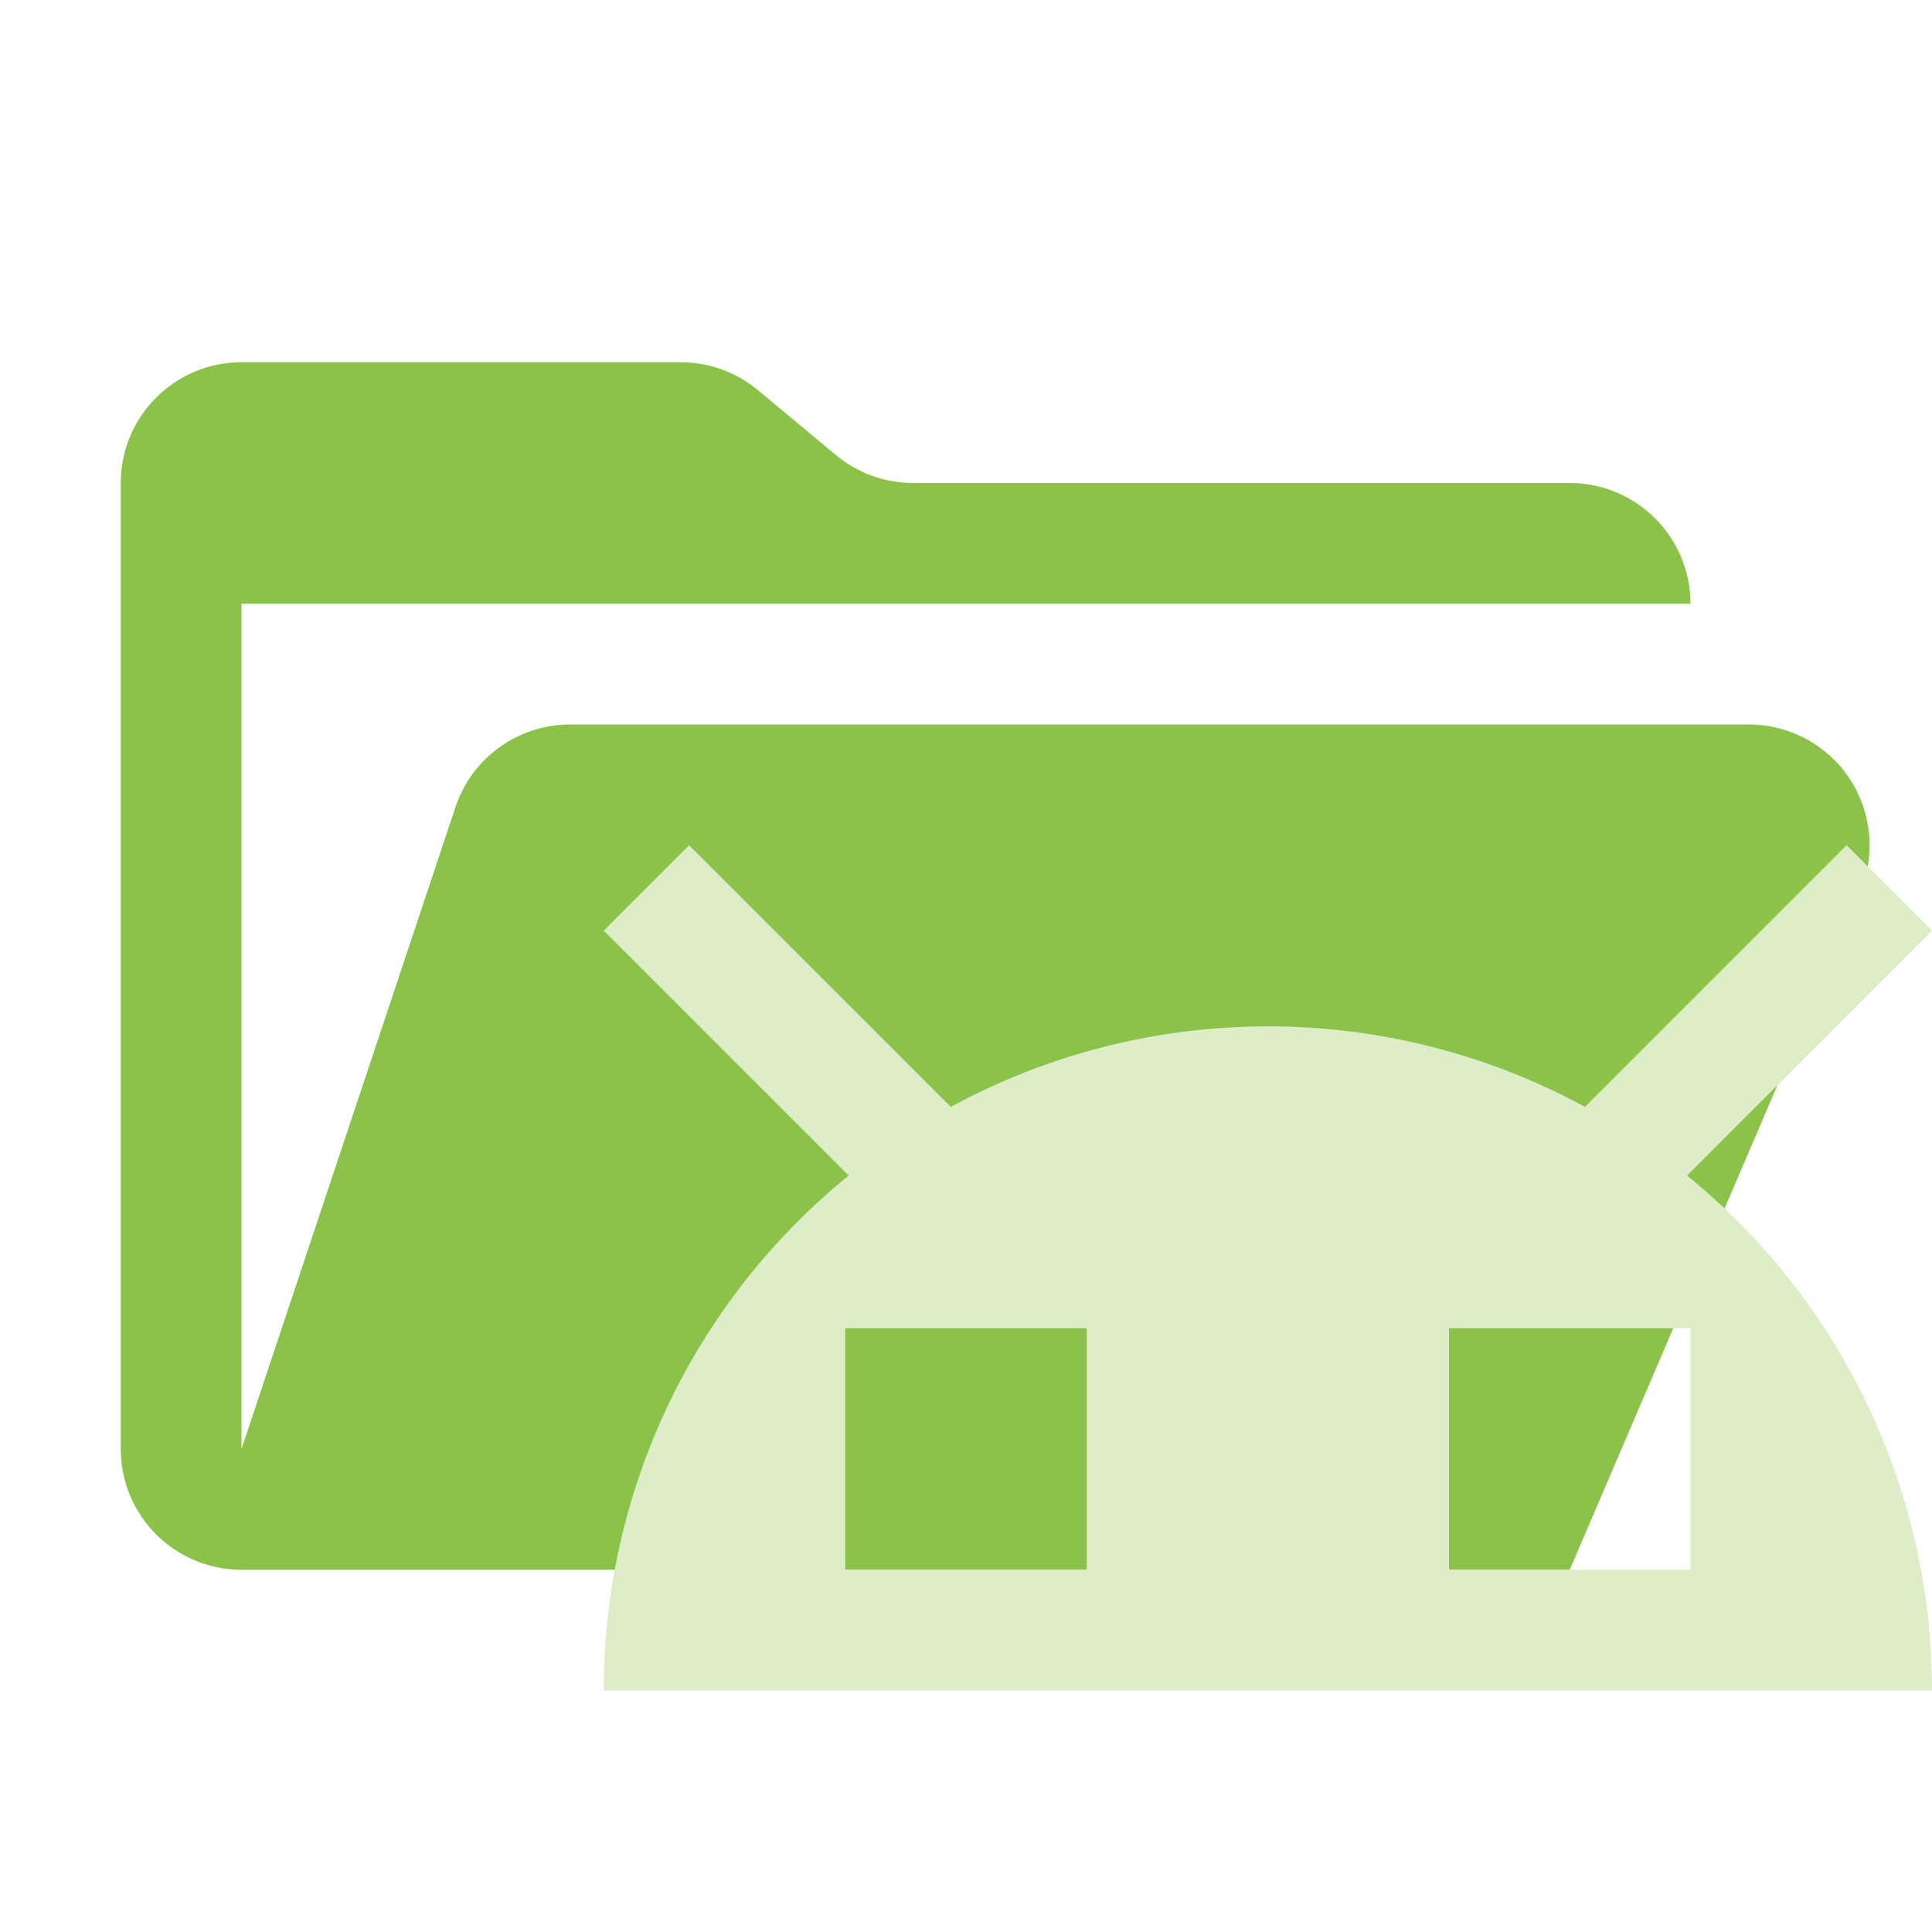
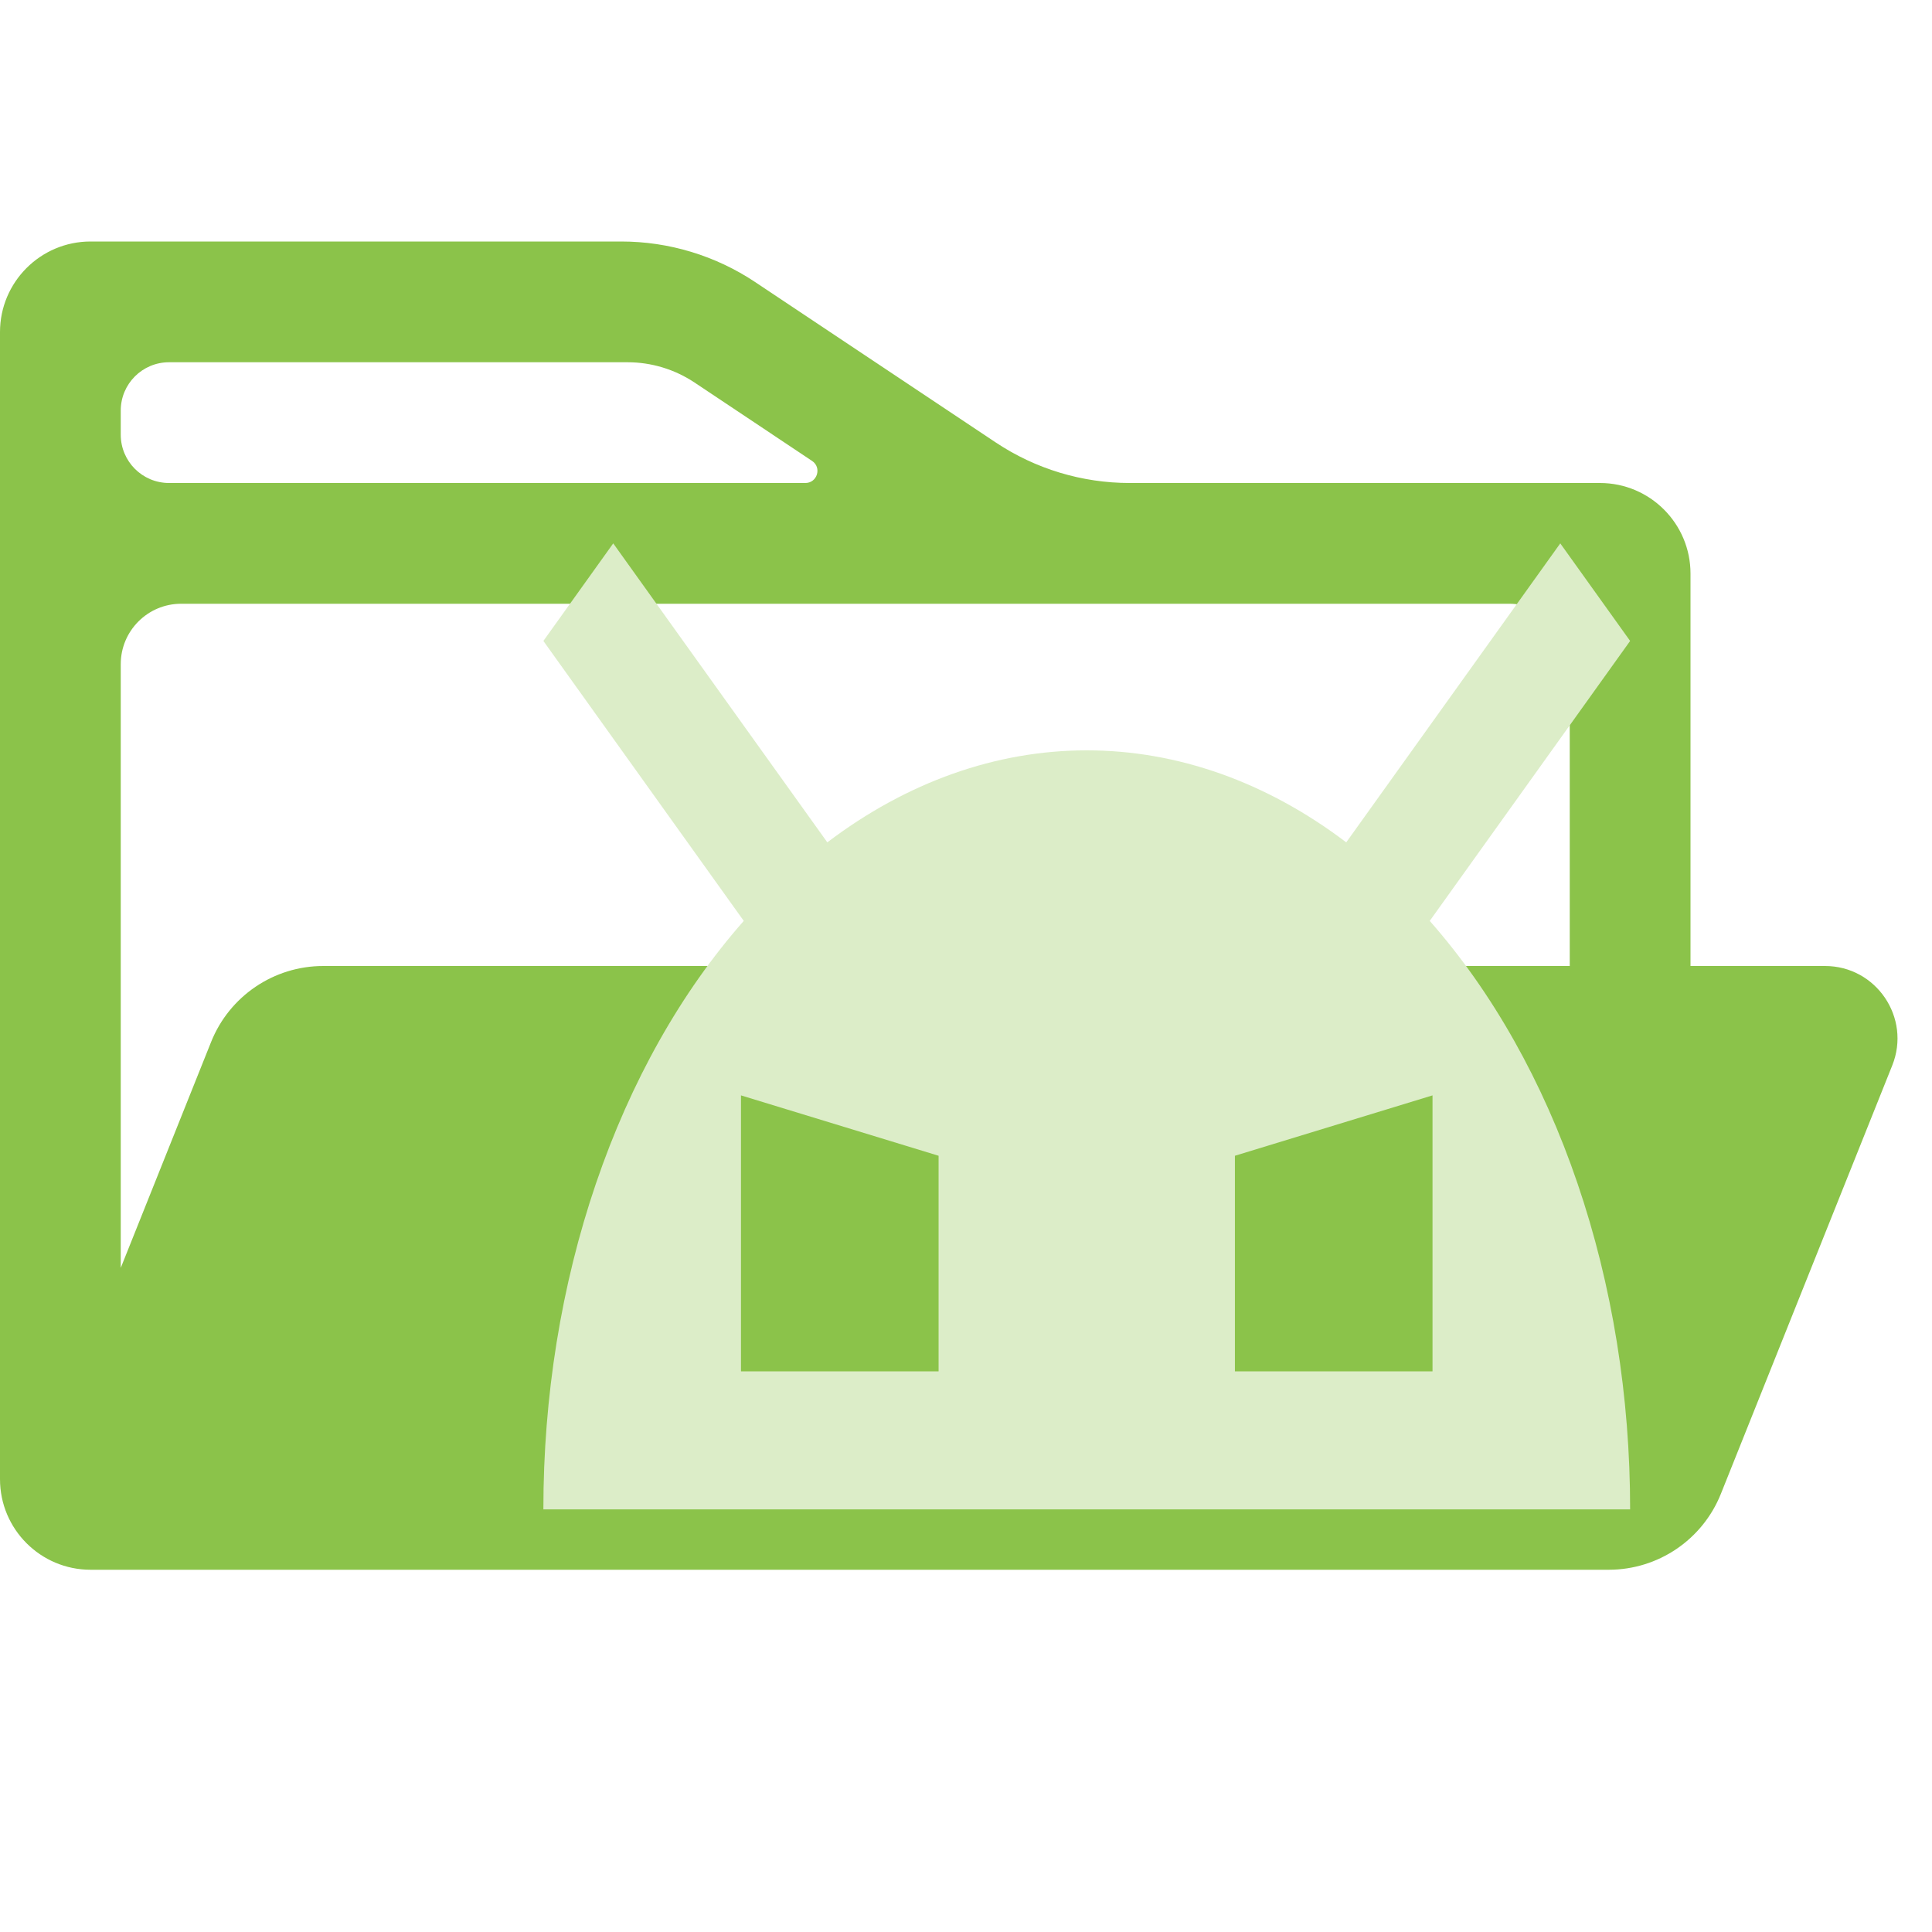
- <svg xmlns="http://www.w3.org/2000/svg" viewBox="0 0 32 32">
-   <path fill="#8bc34a" d="M28.967 12H9.442a2 2 0 0 0-1.898 1.368L4 24V10h24a2 2 0 0 0-2-2H15.124a2 2 0 0 1-1.28-.464l-1.288-1.072A2 2 0 0 0 11.276 6H4a2 2 0 0 0-2 2v16a2 2 0 0 0 2 2h22l4.805-11.212A2 2 0 0 0 28.967 12Z" />
-   <path fill="#dcedc8" d="M27.943 19.471 32 15.414 30.586 14l-4.333 4.333a11.013 11.013 0 0 0-10.505 0L11.414 14 10 15.414l4.057 4.057A10.976 10.976 0 0 0 10 28h22a10.976 10.976 0 0 0-4.057-8.529ZM18 26h-4v-4h4Zm10 0h-4v-4h4Z" />
+ <svg xmlns="http://www.w3.org/2000/svg" width="32" height="32" viewBox="0 0 32 32" fill="none">
+   <path d="M12.508 4.672C11.851 4.234 11.079 4 10.289 4H1.5C0.672 4 0 4.672 0 5.5V24.5C0 25.328 0.672 26 1.5 26H26.646C27.464 26 28.199 25.502 28.503 24.743L31.342 17.646C31.657 16.857 31.076 16 30.228 16H5.354C4.536 16 3.801 16.498 3.497 17.257L2 21V11C2 10.448 2.448 10 3 10H25C25.552 10 26 10.448 26 11V16H28V9.5C28 8.672 27.328 8 26.5 8H18.711C17.921 8 17.149 7.766 16.492 7.328L12.508 4.672ZM13.45 7.634C13.615 7.743 13.537 8 13.339 8H2.8C2.358 8 2 7.642 2 7.2V6.8C2 6.358 2.358 6 2.8 6H10.394C10.789 6 11.175 6.117 11.504 6.336L13.45 7.634Z" fill="#8BC34A" />
+   <path d="M23.681 15.253L27 10.616L25.843 9L22.298 13.952C20.979 12.952 19.501 12.428 18 12.428C16.499 12.428 15.022 12.952 13.703 13.952L10.157 9L9 10.616L12.319 15.253C11.281 16.43 10.445 17.916 9.871 19.602C9.296 21.288 8.999 23.133 9 25H27C27.001 23.133 26.704 21.288 26.129 19.602C25.555 17.916 24.718 16.43 23.681 15.253ZM15.546 22.714H12.273V18.143L15.546 19.143V22.714ZM23.727 22.714H20.454V19.143L23.727 18.143V22.714Z" fill="#DCEDC8" />
</svg>
